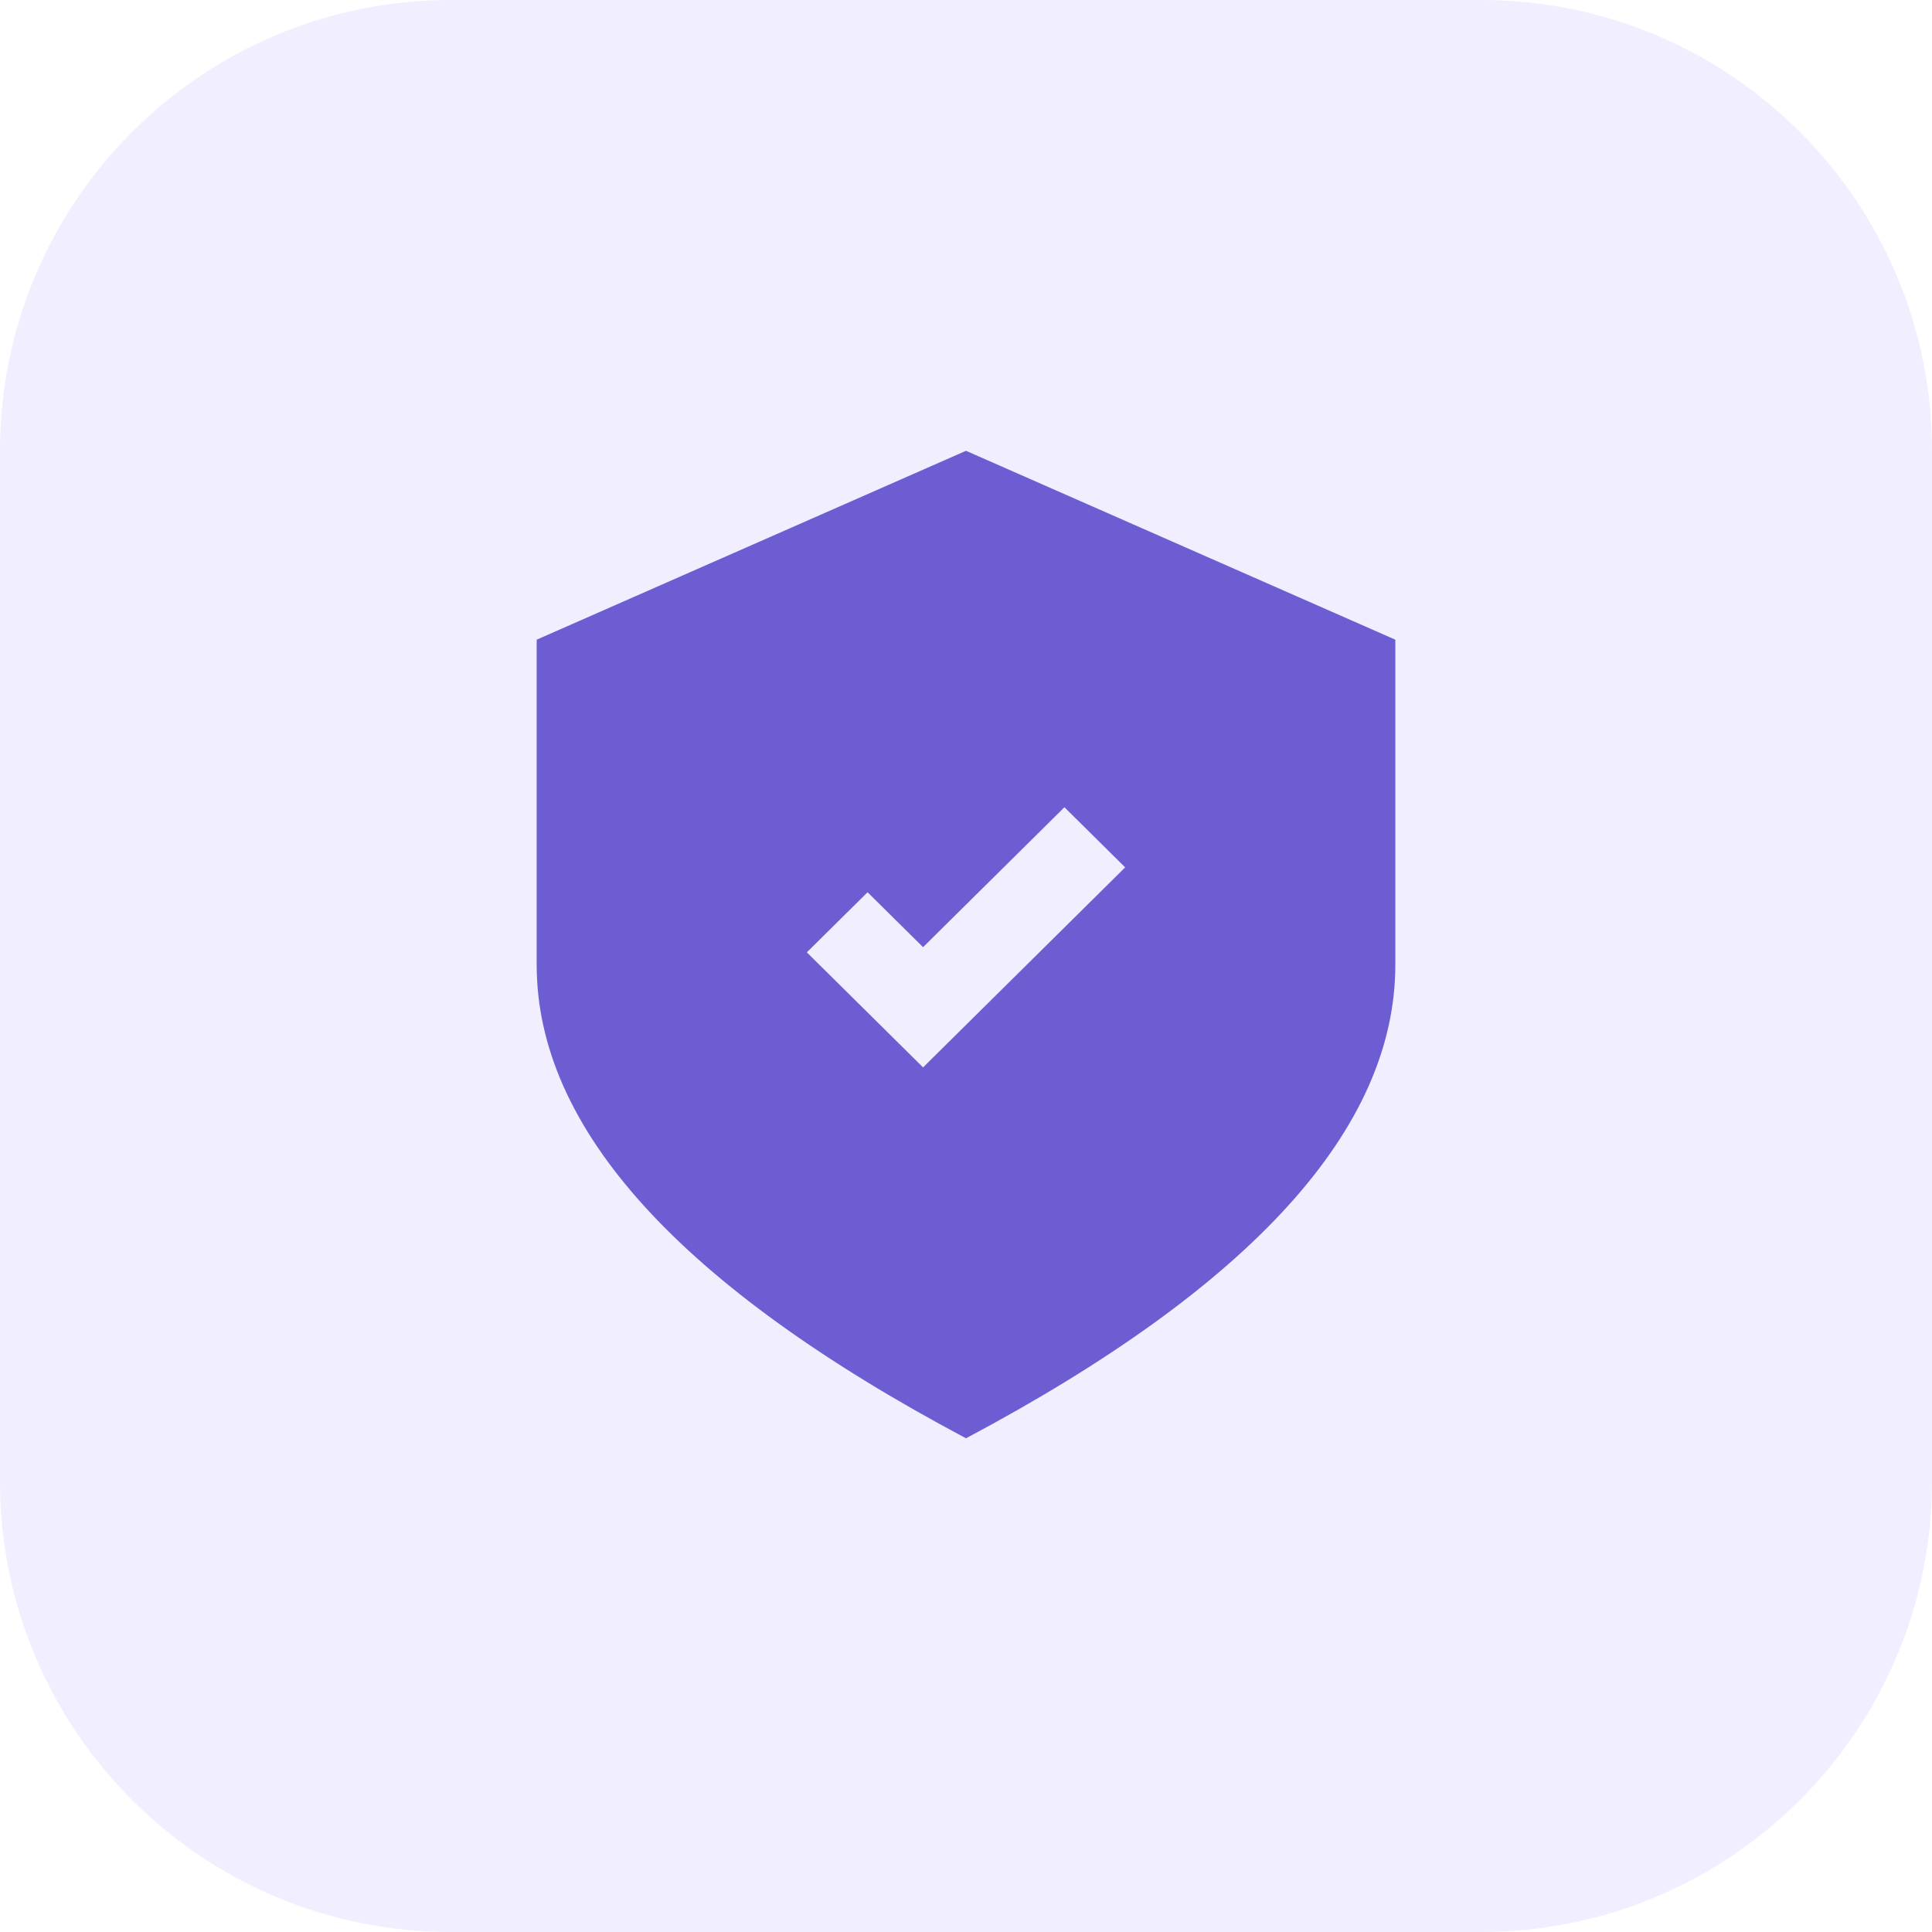
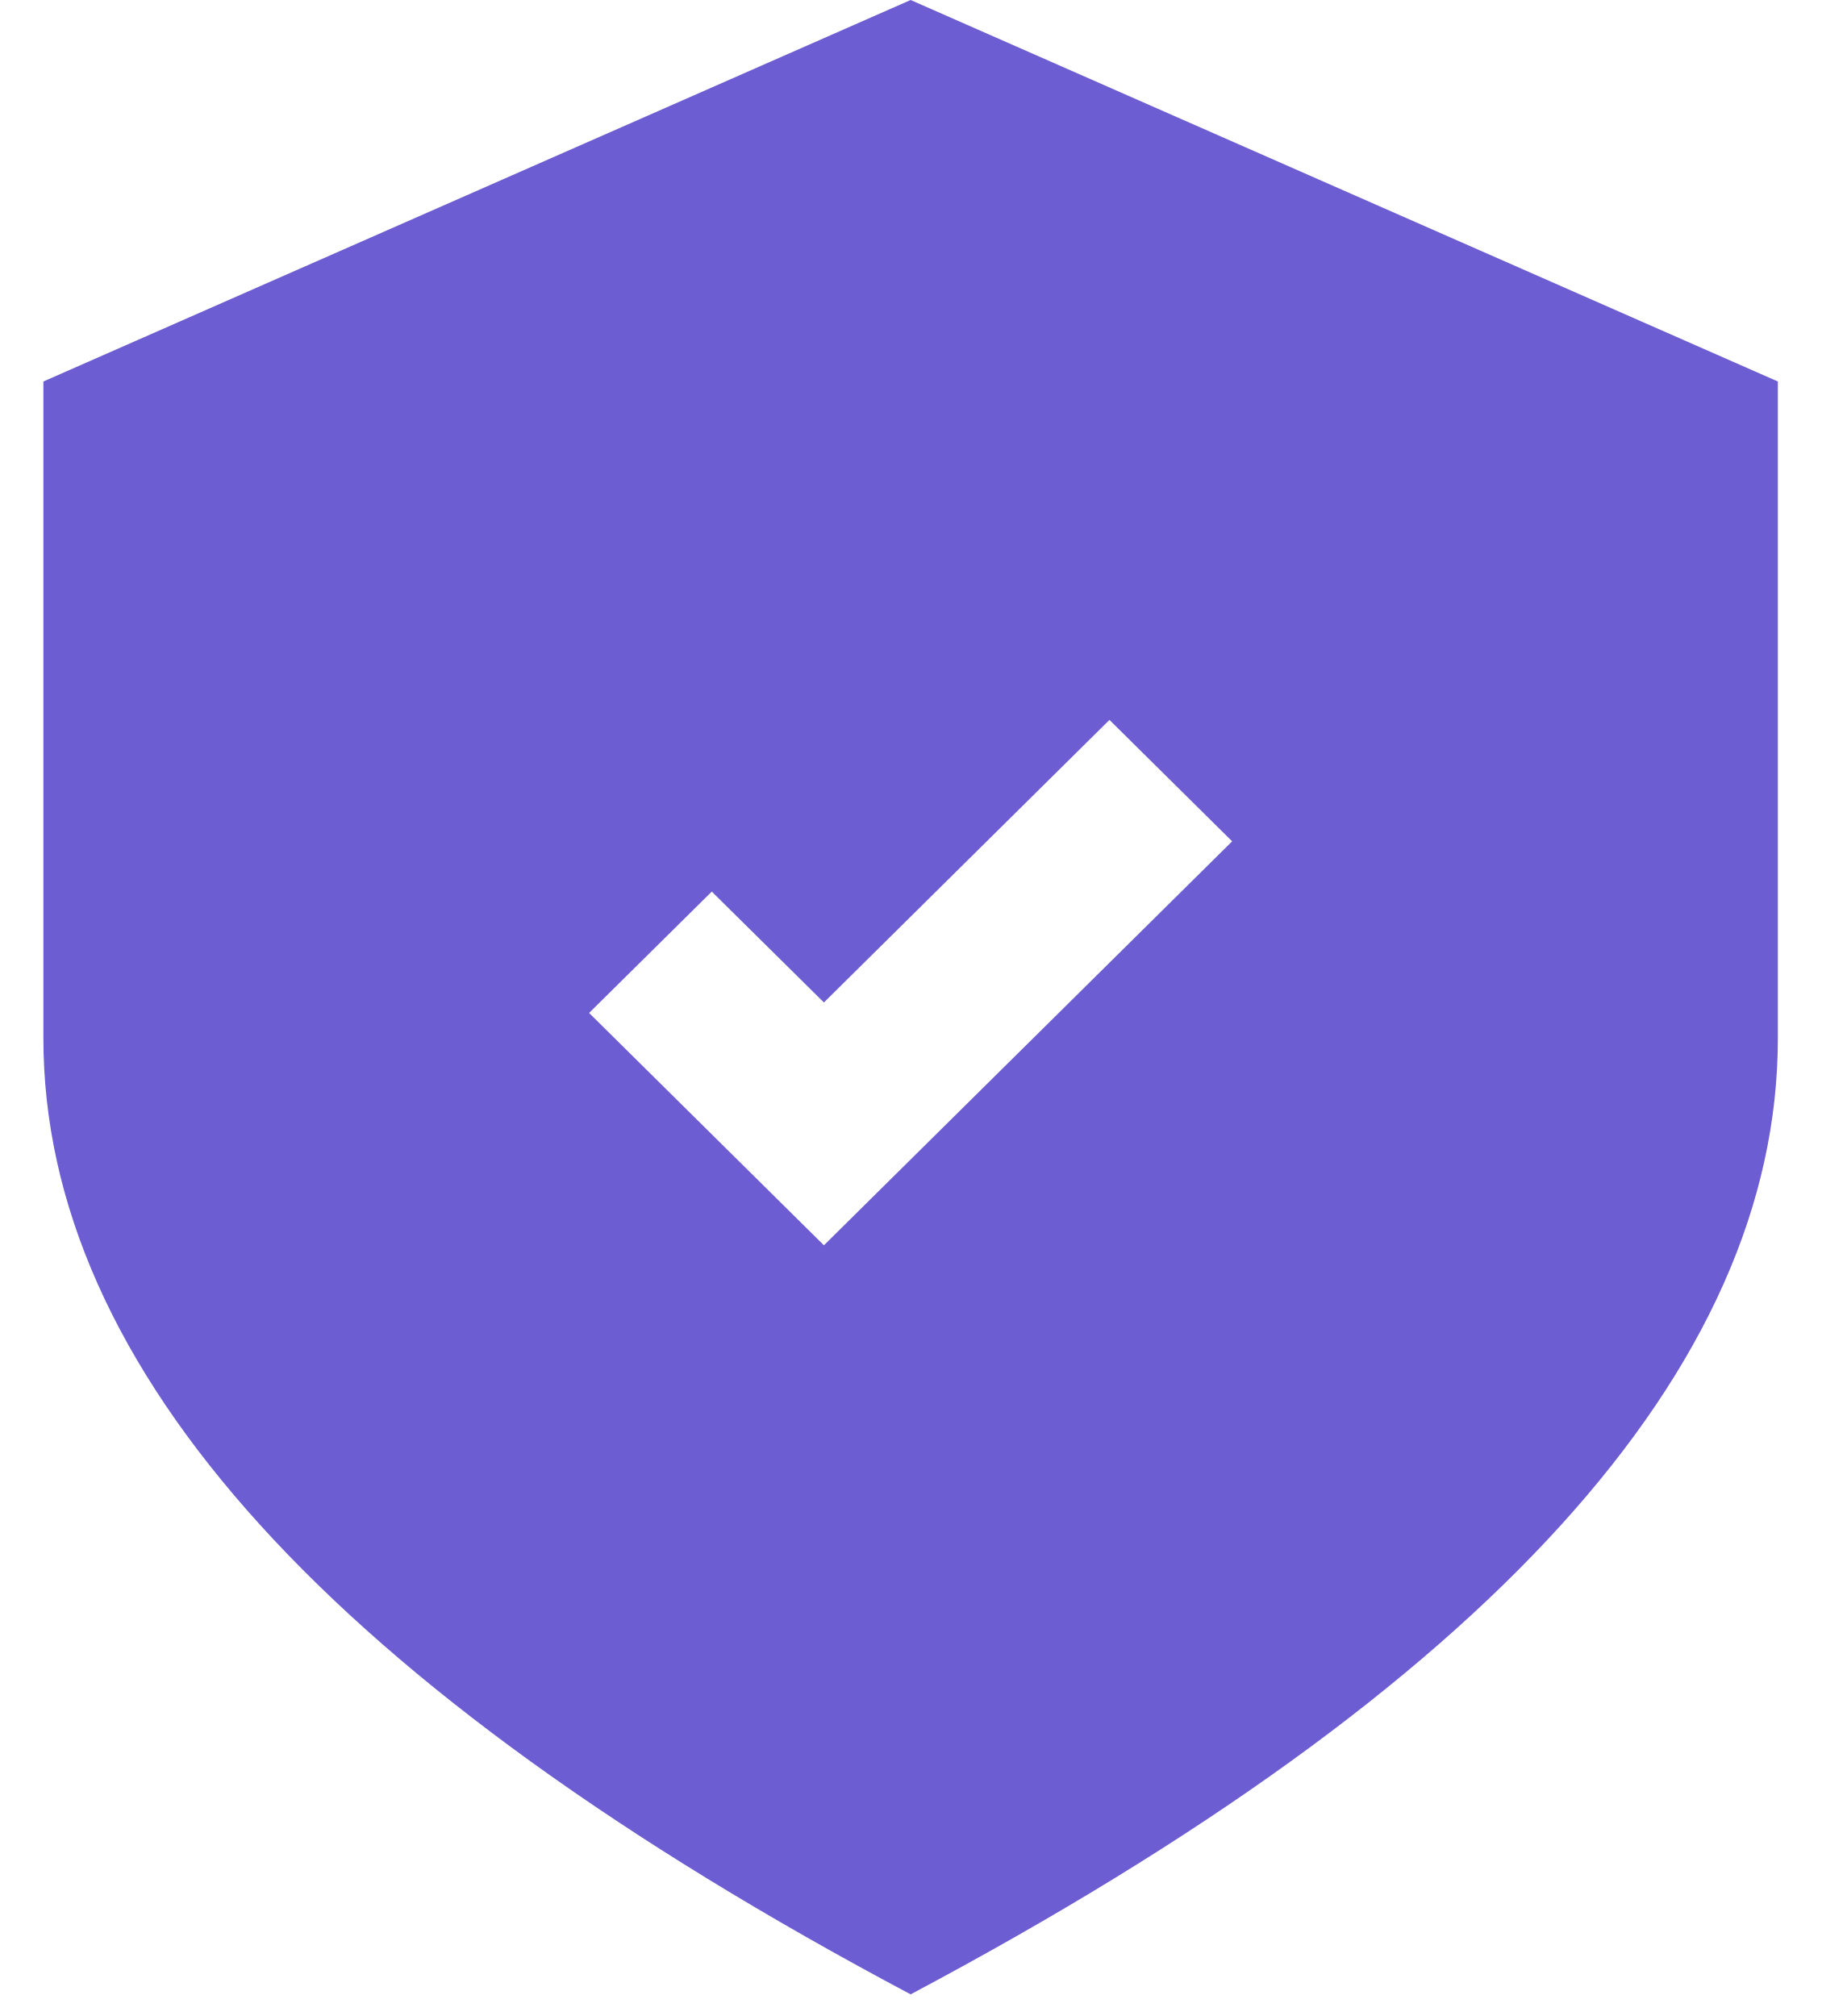
- <svg xmlns="http://www.w3.org/2000/svg" width="60" height="60" viewBox="0 0 60 60" fill="none">
-   <rect width="60" height="60" rx="14" fill="#F0EEFF" />
-   <path d="M30 14L43.333 19.866V29.963C43.333 35.044 38.889 39.945 30 44.667C21.111 39.945 16.667 35.044 16.667 29.963V19.866L30 14ZM33.057 25.07L28.667 29.415L26.943 27.71L25.057 29.576L28.667 33.149L34.943 26.937L33.057 25.07Z" fill="#6C5DD3" />
+ <svg xmlns="http://www.w3.org/2000/svg" width="28" height="31" viewBox="0 0 28 31" fill="none">
+   <path d="M14 0L27.333 5.866V15.963C27.333 21.044 22.889 25.945 14 30.667C5.111 25.945 0.667 21.044 0.667 15.963V5.866L14 0ZM17.057 11.07L12.667 15.415L10.943 13.71L9.057 15.576L12.667 19.149L18.943 12.937L17.057 11.07Z" fill="#6C5DD3" />
</svg>
